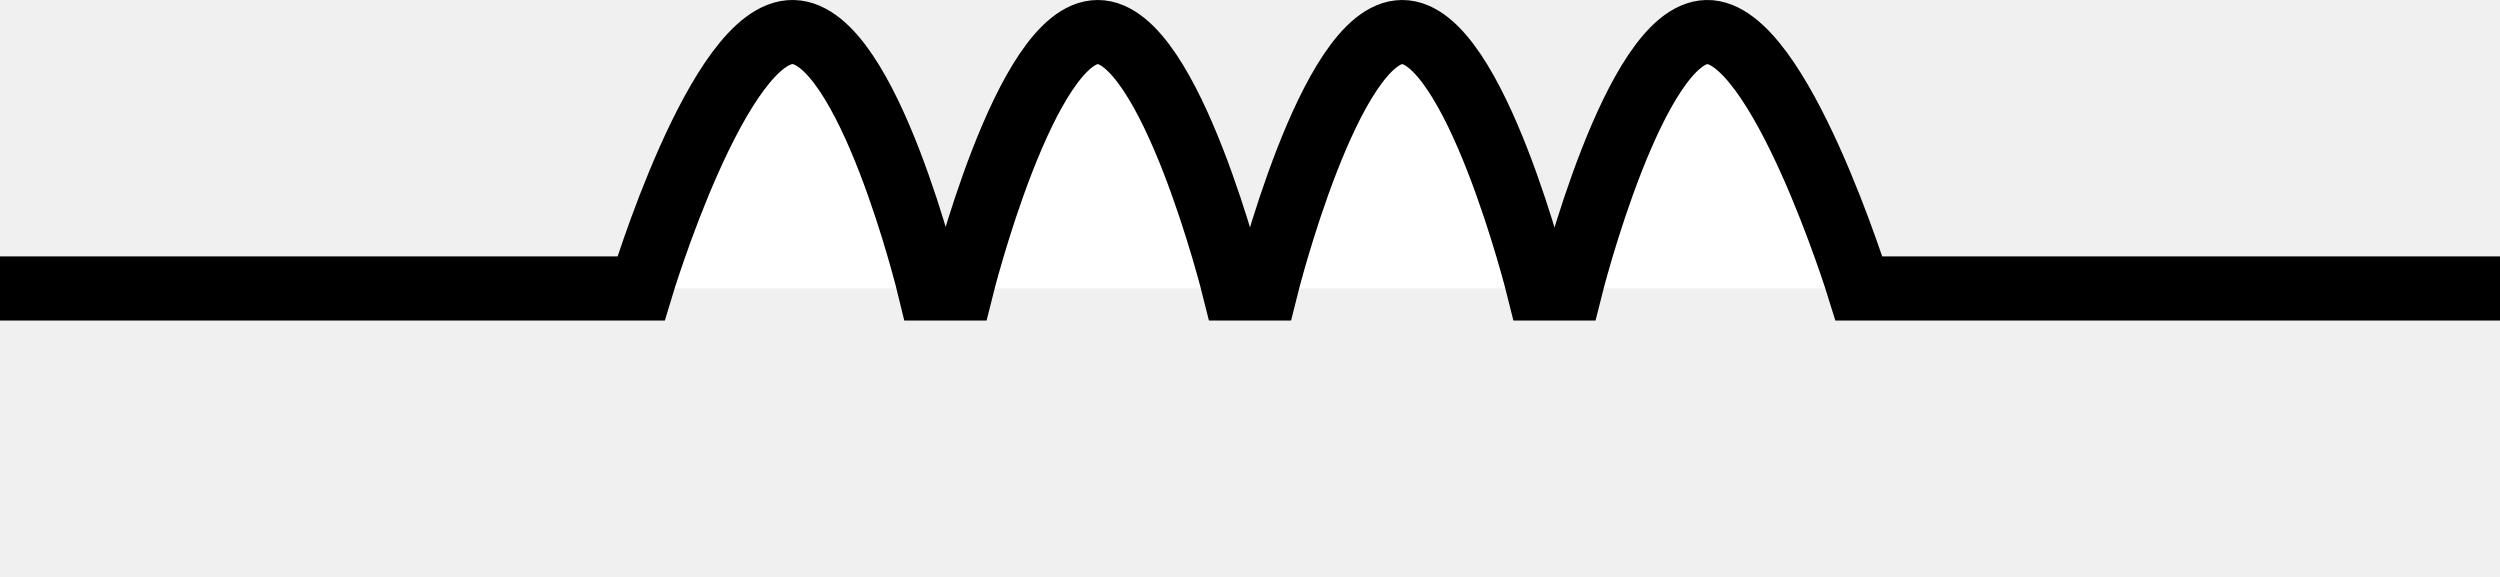
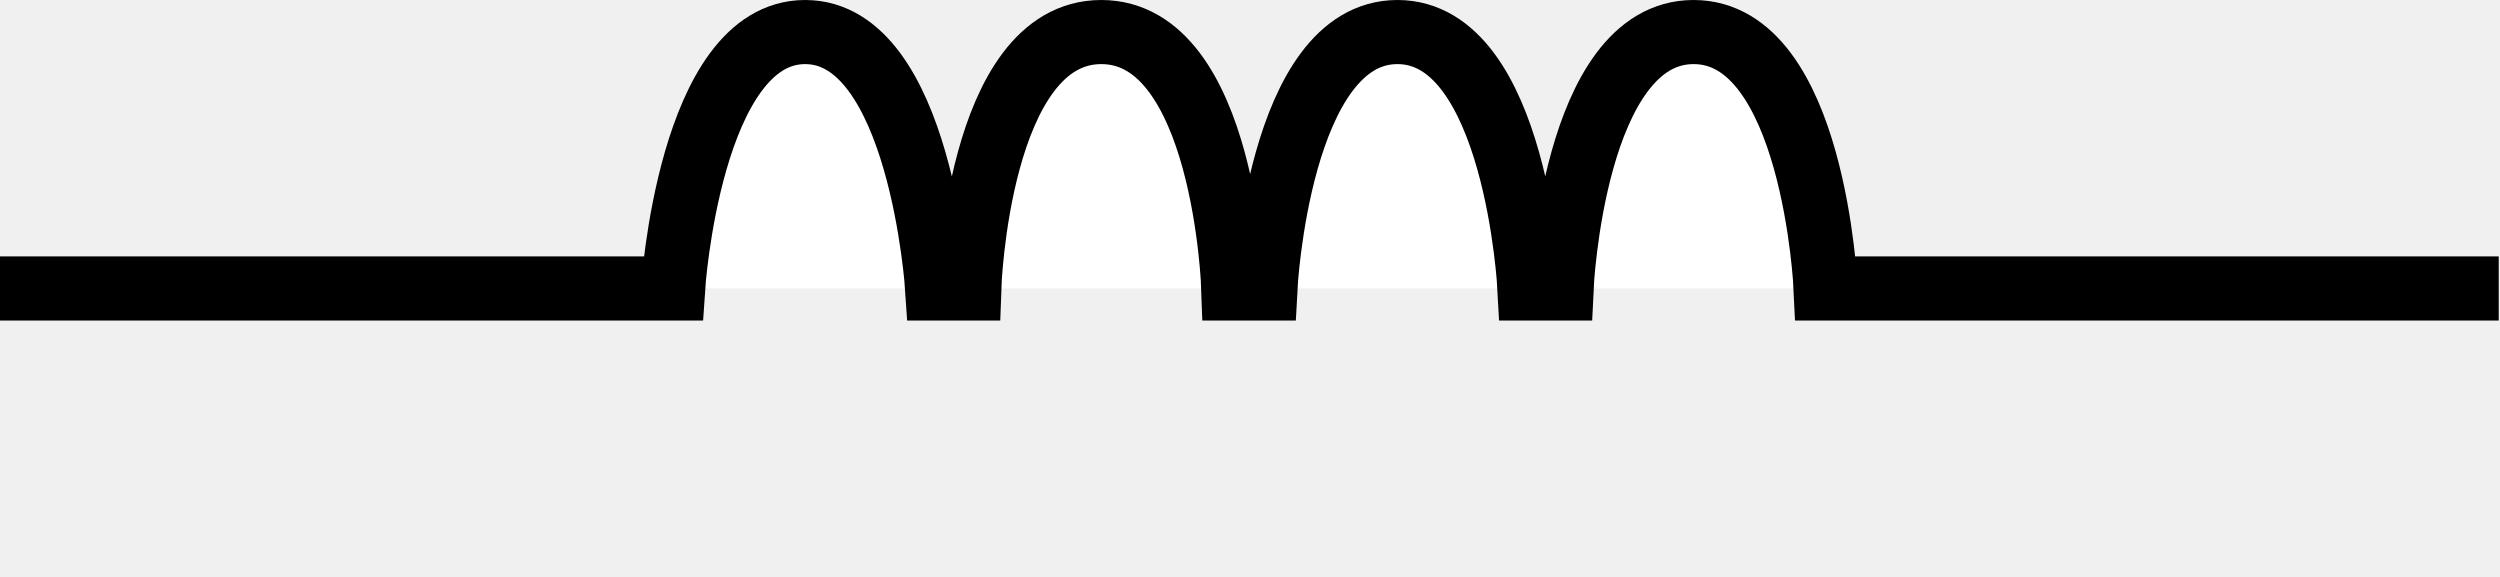
- <svg xmlns="http://www.w3.org/2000/svg" id="_レイヤー_1" data-name="レイヤー_1" width="78" height="18" version="1.1" viewBox="0 0 78 18">
+ <svg xmlns="http://www.w3.org/2000/svg" id="_レイヤー_1" width="78" height="18" version="1.1" viewBox="0 0 78 18">
  <path d="M39,9" fill="#fff" stroke="#000" stroke-miterlimit="10" />
-   <path d="M0,9h20S22.42.94,24.75,1s4.25,8,4.25,8h1s1.99-8,4.25-8,4.25,8,4.25,8h1s1.99-8,4.25-8,4.25,8,4.25,8h1s1.99-7.95,4.25-8,4.75,8,4.75,8h20" fill="#fff" stroke="#000" stroke-miterlimit="10" stroke-width="2" />
+   <path d="M0,9h21s.52-8,4.12-8,4.12,8,4.12,8h1s.26-8,4.12-8,4.12,8,4.12,8h1s.41-8,4.12-8,4.12,8,4.12,8h1s.36-8,4.12-8,4.12,8,4.12,8h21" fill="#fff" stroke="#000" stroke-miterlimit="10" stroke-width="2" />
</svg>
